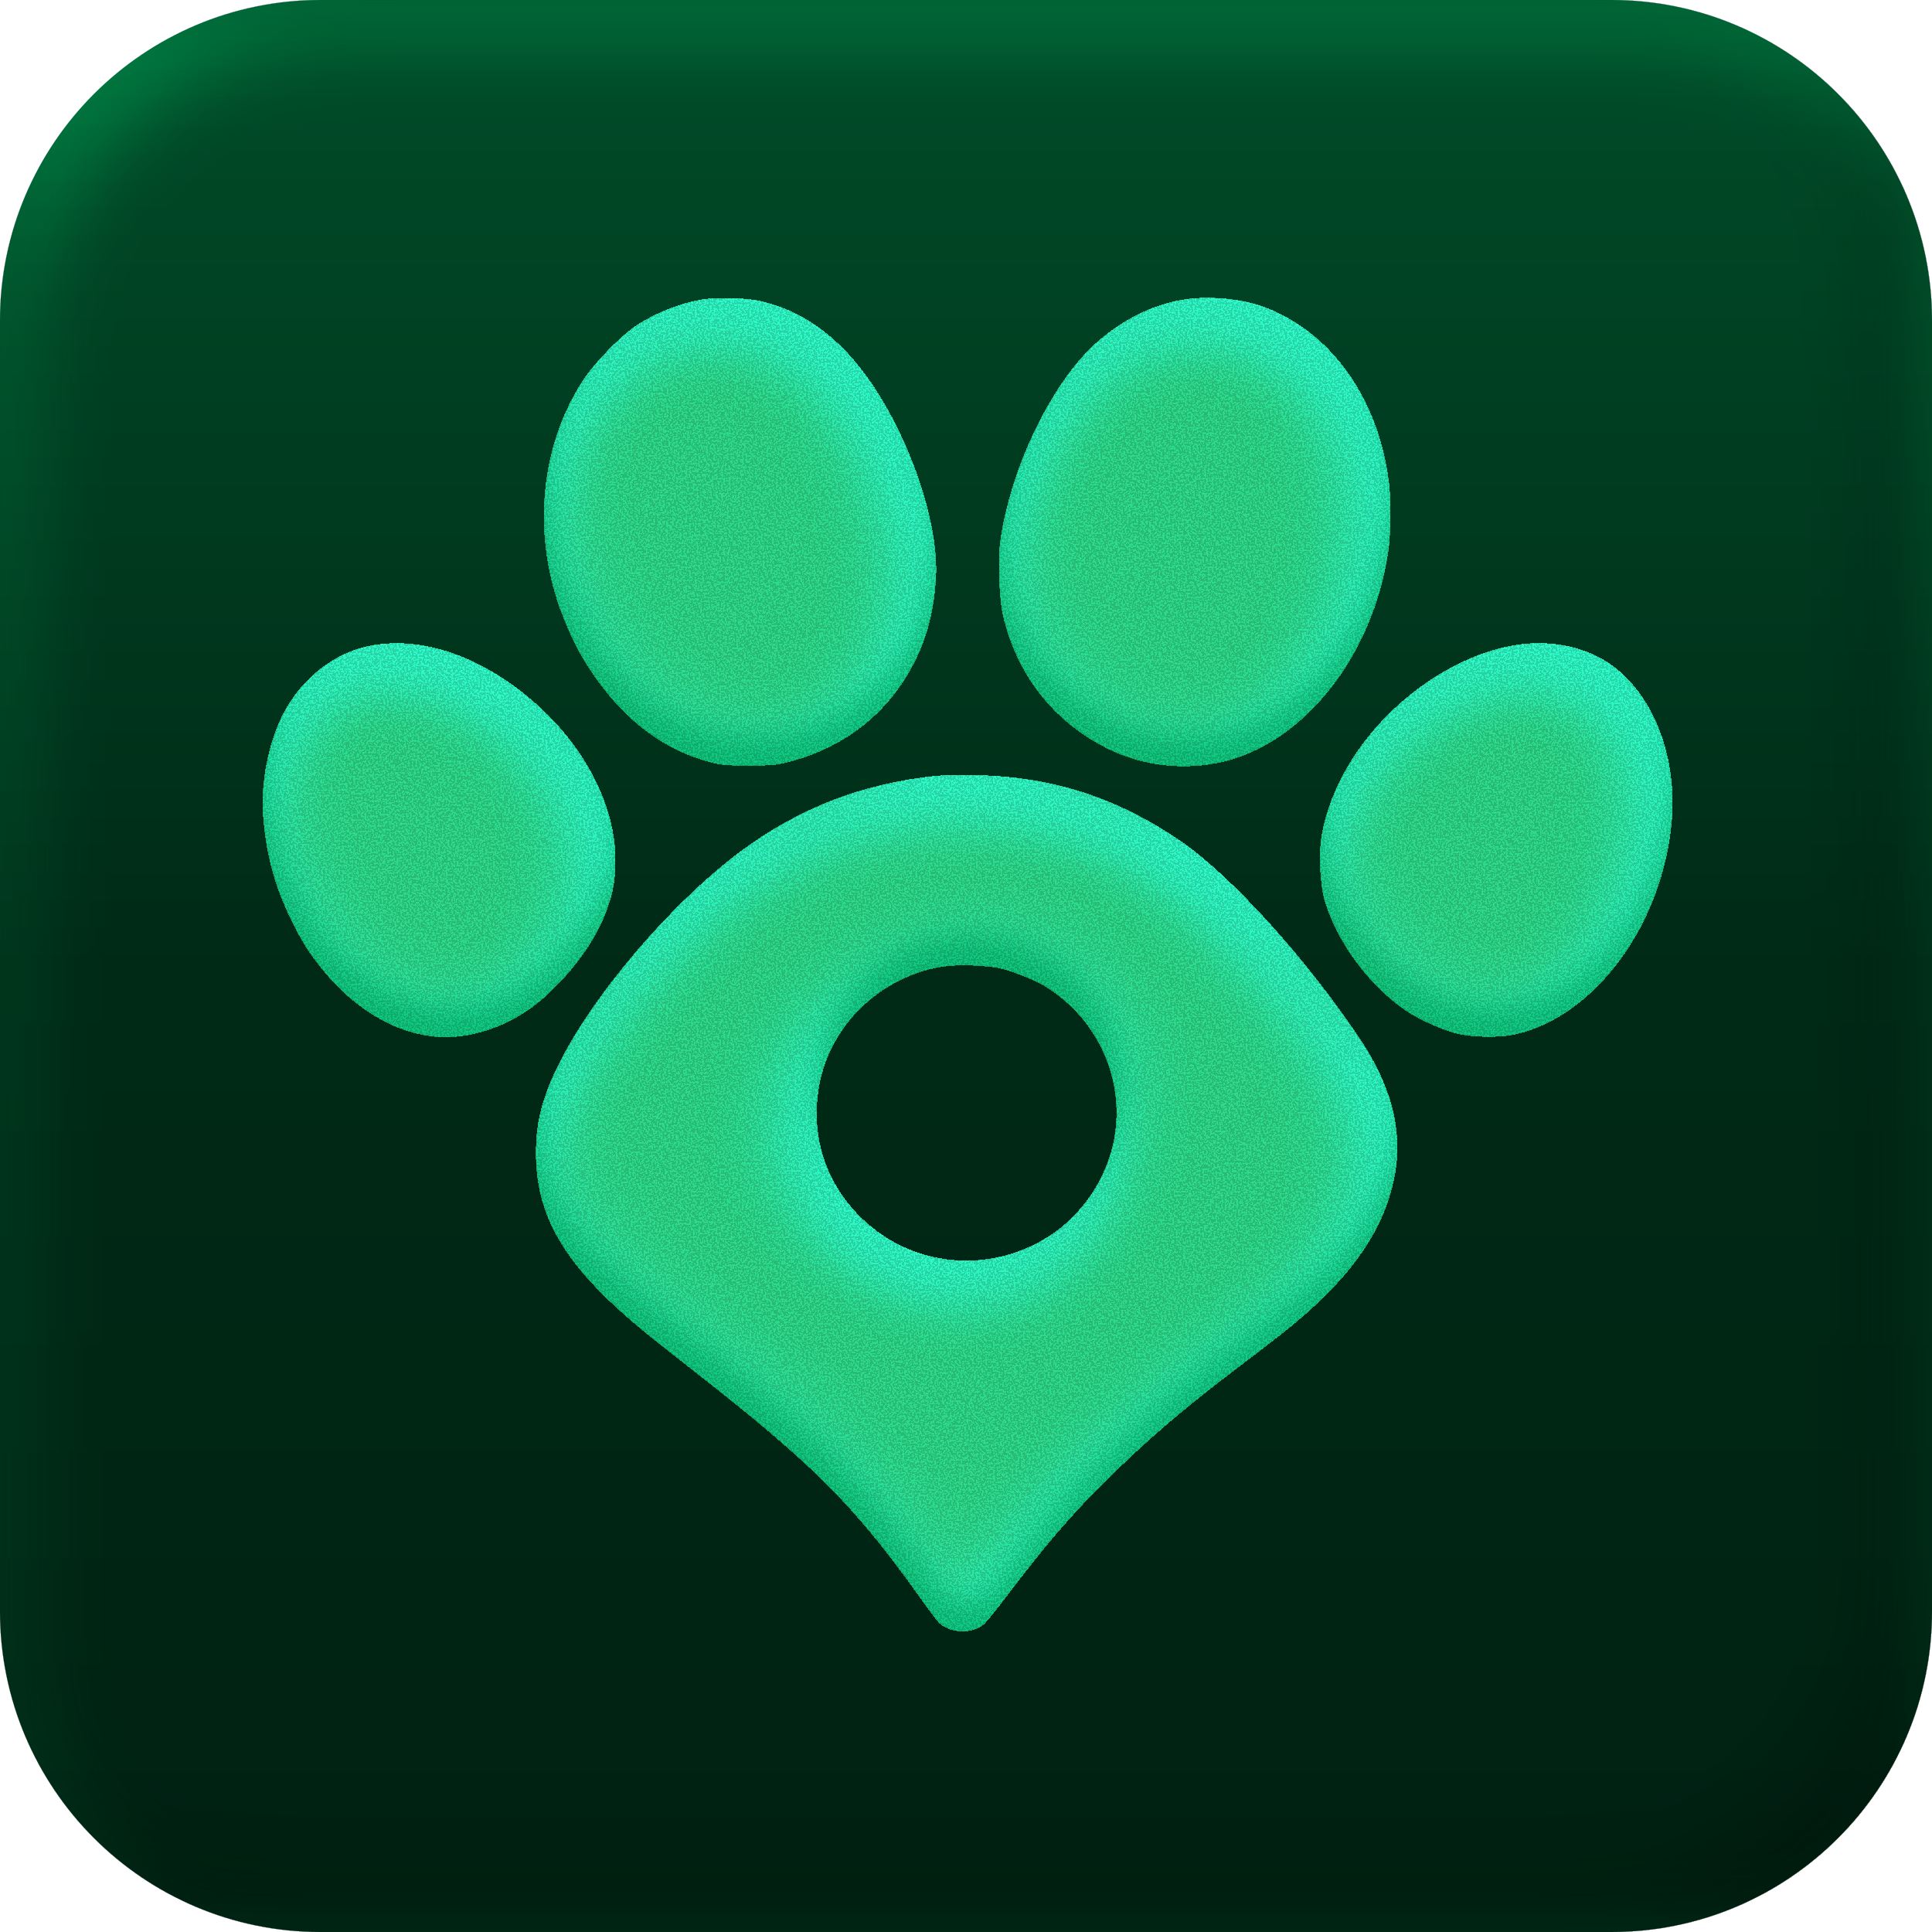
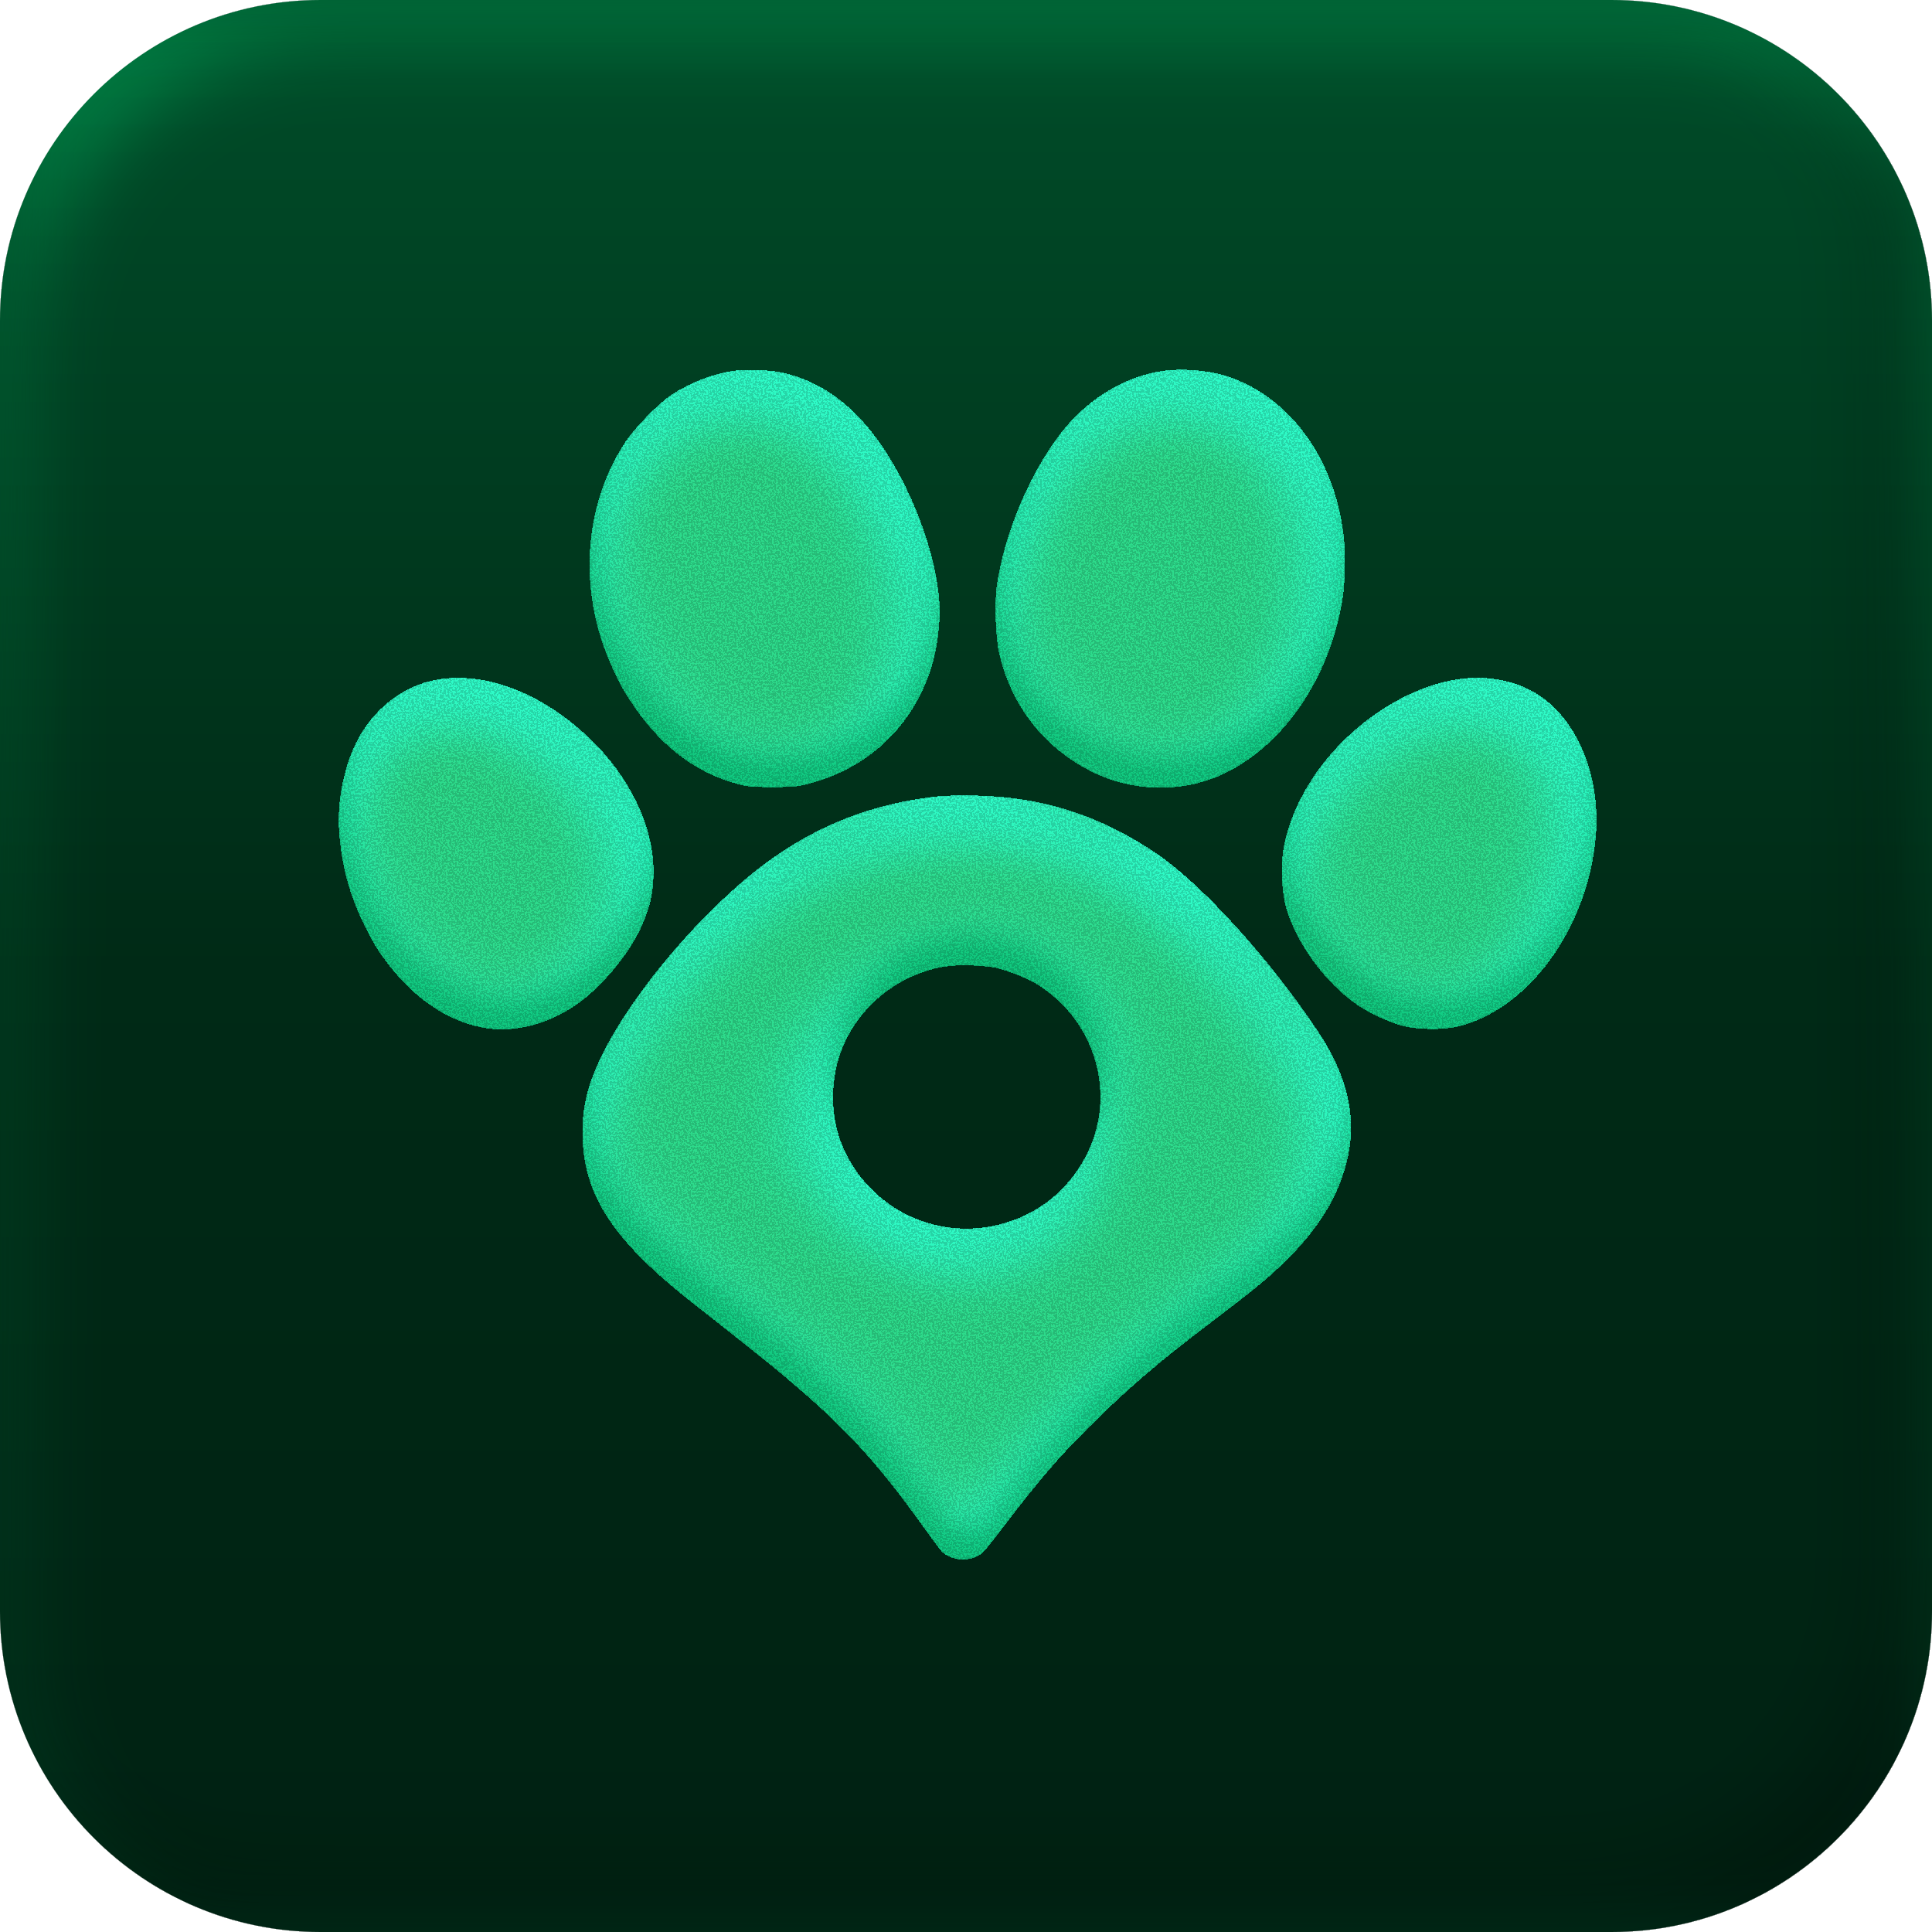
<svg xmlns="http://www.w3.org/2000/svg" width="512" height="512" viewBox="0 0 512 512" fill="none">
-   <g filter="url(#filter0_ii_113_26)">
-     <rect width="512" height="512" rx="85" transform="matrix(-1 0 0 1 512 0)" fill="url(#paint0_linear_113_26)" />
-     <g filter="url(#filter1_iiiin_113_26)">
-       <path d="M186.657 79.349C180.416 80.37 174.099 82.829 168.69 86.347C164.869 88.844 158.098 95.728 155.11 100.078C143.081 117.818 140.85 141.951 149.247 163.247C151.479 168.921 153.483 172.893 156.131 176.94C164.68 190.142 175.233 198.388 187.981 201.83C191.196 202.7 192.293 202.813 198.383 202.813C204.17 202.813 205.683 202.7 208.483 201.981C223.5 198.237 235.264 189.045 242.072 175.768C245.552 169.035 247.33 162.302 247.935 153.677C248.881 140.665 242.64 120.466 232.918 104.768C224.634 91.416 214.762 83.359 202.847 80.219C199.896 79.463 198.043 79.236 193.844 79.122C190.931 79.084 187.716 79.16 186.657 79.349Z" fill="#2DDB8B" />
-       <path d="M313.073 79.576C303.087 81.354 293.252 87.217 286.103 95.538C275.852 107.529 267.304 127.123 265.11 143.842C264.505 148.608 264.883 158.784 265.866 162.982C269.46 178.642 279.181 191.087 293.328 198.198C305.016 204.099 319.239 204.591 331.041 199.484C349.802 191.352 364.252 170.358 367.845 146.036C368.489 141.573 368.602 132.797 368.035 128.144C365.349 105.978 353.018 88.389 335.315 81.581C329.036 79.16 319.92 78.328 313.073 79.576Z" fill="#2DDB8B" />
-       <path d="M98.598 171.115C88.688 172.893 79.723 179.967 74.843 189.801C71.212 197.14 69.245 207.164 69.775 215.523C70.418 225.925 72.914 235.117 77.529 244.309C80.253 249.756 81.766 252.139 85.283 256.565C93.454 266.778 103.591 273.095 114.22 274.532C122.315 275.629 131.961 273.057 139.829 267.648C147.545 262.39 155.98 252.215 159.574 243.968C162.146 237.992 163.016 233.945 163.016 227.892C163.016 214.578 155.867 199.75 144.027 188.478C129.805 174.936 112.972 168.505 98.598 171.115Z" fill="#2DDB8B" />
-       <path d="M401.131 171.115C385.547 173.839 369.054 185.224 359.22 200.014C354.643 206.936 351.768 213.821 350.406 221.008C349.461 226.076 349.839 234.171 351.163 238.786C354.378 249.604 362.927 261.179 372.572 267.723C376.052 270.068 382.104 272.829 386.001 273.813C390.237 274.872 397.386 274.986 401.547 274.04C422.767 269.236 440.697 244.725 442.967 217.376C444.442 199.674 437.406 182.728 425.453 175.276C418.72 171.115 409.831 169.564 401.131 171.115Z" fill="#2DDB8B" />
-       <path d="M248.125 205.688C228.569 207.693 211.585 214.275 196.114 225.85C177.92 239.505 157.342 263.562 148.226 281.908C143.763 290.873 142.06 297.492 142.098 305.738C142.212 323.933 151.025 337.436 175.31 356.463C196.341 372.993 200.123 376.057 208.786 383.622C221.949 395.197 231.254 405.637 242.829 421.864C245.817 426.025 248.579 429.732 249.033 430.11C252.097 432.758 257.014 432.985 260.343 430.64C260.948 430.262 263.444 427.236 265.903 423.983C277.1 409.23 283.303 401.968 292.57 392.776C303.805 381.617 313.034 373.674 328.316 362.099C342.312 351.47 345.905 348.482 351.617 342.808C361.906 332.519 367.882 321.89 369.736 310.391C371.551 299.119 368.487 287.657 360.393 275.477C346.132 254.068 326.009 231.94 312.505 222.748C295.71 211.362 278.802 205.915 258.716 205.499C254.669 205.423 249.903 205.499 248.125 205.688ZM265.147 256.564C268.627 257.396 274.187 259.628 276.721 261.141C291.095 269.803 298.509 286.447 295.18 302.636C293.1 312.736 286.745 322.079 278.121 327.64C262.461 337.739 241.997 335.961 228.682 323.29C218.885 314.022 214.762 301.653 216.918 288.263C219.15 274.532 229.06 262.843 242.64 257.926C247.482 256.186 251.302 255.619 257.203 255.77C260.418 255.883 263.709 256.186 265.147 256.564Z" fill="#2DDB8B" />
+   <g filter="url(#filter0_ii_117_11)">
+     <rect width="512" height="512" rx="85" transform="matrix(-1 0 0 1 512 0)" fill="url(#paint0_linear_117_11)" />
+     <g filter="url(#filter1_iiiin_117_11)">
+       <path d="M194.19 98.382C188.623 99.293 182.988 101.486 178.163 104.624C174.755 106.851 168.715 112.992 166.049 116.873C155.319 132.698 153.329 154.225 160.819 173.222C162.81 178.283 164.598 181.826 166.96 185.437C174.586 197.213 184 204.568 195.371 207.639C198.239 208.415 199.218 208.516 204.65 208.516C209.813 208.516 211.162 208.415 213.659 207.774C227.055 204.433 237.549 196.234 243.622 184.391C246.727 178.384 248.312 172.378 248.852 164.685C249.696 153.078 244.128 135.06 235.457 121.057C228.067 109.146 219.261 101.959 208.632 99.158C206 98.483 204.347 98.281 200.601 98.18C198.003 98.146 195.135 98.213 194.19 98.382Z" fill="#2DDB8B" />
+       <path d="M306.957 98.584C298.049 100.17 289.276 105.4 282.899 112.823C273.755 123.519 266.129 140.998 264.172 155.912C263.632 160.163 263.97 169.24 264.847 172.985C268.052 186.954 276.724 198.055 289.344 204.399C299.77 209.663 312.457 210.101 322.984 205.546C339.721 198.292 352.61 179.565 355.815 157.869C356.389 153.887 356.49 146.059 355.984 141.909C353.589 122.136 342.589 106.446 326.797 100.372C321.196 98.213 313.064 97.471 306.957 98.584Z" fill="#2DDB8B" />
+       <path d="M115.637 180.24C106.797 181.826 98.8 188.136 94.447 196.909C91.208 203.455 89.453 212.396 89.926 219.853C90.499 229.132 92.726 237.332 96.843 245.531C99.272 250.39 100.622 252.516 103.76 256.463C111.048 265.574 120.091 271.209 129.573 272.491C136.793 273.469 145.398 271.175 152.416 266.35C159.299 261.66 166.824 252.583 170.029 245.227C172.324 239.896 173.1 236.286 173.1 230.887C173.1 219.01 166.723 205.783 156.161 195.728C143.474 183.648 128.459 177.912 115.637 180.24Z" fill="#2DDB8B" />
+       <path d="M385.508 180.24C371.606 182.67 356.894 192.826 348.121 206.019C344.039 212.194 341.474 218.335 340.26 224.746C339.416 229.267 339.753 236.488 340.934 240.605C343.803 250.255 351.428 260.58 360.032 266.417C363.137 268.509 368.535 270.972 372.011 271.85C375.79 272.795 382.167 272.896 385.879 272.052C404.808 267.767 420.802 245.902 422.826 221.507C424.142 205.715 417.866 190.599 407.204 183.952C401.198 180.24 393.268 178.857 385.508 180.24Z" fill="#2DDB8B" />
+       <path d="M249.021 211.08C231.576 212.869 216.426 218.74 202.626 229.065C186.396 241.246 168.04 262.706 159.908 279.071C155.927 287.068 154.408 292.972 154.442 300.328C154.543 316.558 162.405 328.604 184.067 345.576C202.828 360.322 206.202 363.055 213.929 369.803C225.671 380.128 233.972 389.441 244.297 403.916C246.963 407.628 249.426 410.935 249.831 411.272C252.564 413.634 256.95 413.836 259.92 411.744C260.459 411.407 262.686 408.708 264.88 405.806C274.867 392.646 280.401 386.168 288.668 377.969C298.689 368.015 306.922 360.929 320.554 350.604C333.039 341.122 336.244 338.457 341.339 333.395C350.517 324.218 355.848 314.736 357.502 304.478C359.121 294.423 356.388 284.199 349.167 273.335C336.447 254.237 318.496 234.497 306.45 226.298C291.468 216.142 276.386 211.283 258.469 210.912C254.858 210.844 250.607 210.912 249.021 211.08ZM264.205 256.464C267.309 257.206 272.269 259.197 274.53 260.546C287.352 268.273 293.965 283.12 290.996 297.561C289.14 306.57 283.472 314.905 275.778 319.865C261.809 328.874 243.555 327.288 231.677 315.984C222.938 307.718 219.26 296.684 221.184 284.739C223.174 272.491 232.015 262.065 244.128 257.678C248.447 256.126 251.855 255.62 257.119 255.755C259.987 255.856 262.923 256.126 264.205 256.464Z" fill="#2DDB8B" />
    </g>
  </g>
  <defs>
-     <filter id="filter0_ii_113_26" x="-12" y="-12" width="532" height="534" filterUnits="userSpaceOnUse" color-interpolation-filters="sRGB">
+     <filter id="filter0_ii_117_11" x="-12" y="-12" width="532" height="534" filterUnits="userSpaceOnUse" color-interpolation-filters="sRGB">
      <feFlood flood-opacity="0" result="BackgroundImageFix" />
      <feBlend mode="normal" in="SourceGraphic" in2="BackgroundImageFix" result="shape" />
      <feColorMatrix in="SourceAlpha" type="matrix" values="0 0 0 0 0 0 0 0 0 0 0 0 0 0 0 0 0 0 127 0" result="hardAlpha" />
      <feOffset dx="8" dy="10" />
      <feGaussianBlur stdDeviation="10" />
      <feComposite in2="hardAlpha" operator="arithmetic" k2="-1" k3="1" />
      <feColorMatrix type="matrix" values="0 0 0 0 1 0 0 0 0 1 0 0 0 0 1 0 0 0 0.65 0" />
-       <feBlend mode="overlay" in2="shape" result="effect1_innerShadow_113_26" />
+       <feBlend mode="overlay" in2="shape" result="effect1_innerShadow_117_11" />
      <feColorMatrix in="SourceAlpha" type="matrix" values="0 0 0 0 0 0 0 0 0 0 0 0 0 0 0 0 0 0 127 0" result="hardAlpha" />
      <feOffset dx="-12" dy="-12" />
      <feGaussianBlur stdDeviation="12" />
      <feComposite in2="hardAlpha" operator="arithmetic" k2="-1" k3="1" />
      <feColorMatrix type="matrix" values="0 0 0 0 0 0 0 0 0 0 0 0 0 0 0 0 0 0 0.25 0" />
-       <feBlend mode="multiply" in2="effect1_innerShadow_113_26" result="effect2_innerShadow_113_26" />
+       <feBlend mode="multiply" in2="effect1_innerShadow_117_11" result="effect2_innerShadow_117_11" />
    </filter>
-     <filter id="filter1_iiiin_113_26" x="55.69" y="71.6" width="391.471" height="372.858" filterUnits="userSpaceOnUse" color-interpolation-filters="sRGB">
+     <filter id="filter1_iiiin_117_11" x="75.85" y="90.67" width="351.15" height="334.718" filterUnits="userSpaceOnUse" color-interpolation-filters="sRGB">
      <feFlood flood-opacity="0" result="BackgroundImageFix" />
      <feBlend mode="normal" in="SourceGraphic" in2="BackgroundImageFix" result="shape" />
      <feColorMatrix in="SourceAlpha" type="matrix" values="0 0 0 0 0 0 0 0 0 0 0 0 0 0 0 0 0 0 127 0" result="hardAlpha" />
      <feOffset dy="14" />
      <feGaussianBlur stdDeviation="6.1" />
      <feComposite in2="hardAlpha" operator="arithmetic" k2="-1" k3="1" />
      <feColorMatrix type="matrix" values="0 0 0 0 0.18 0 0 0 0 1 0 0 0 0 0.812 0 0 0 0.7 0" />
-       <feBlend mode="normal" in2="shape" result="effect1_innerShadow_113_26" />
+       <feBlend mode="normal" in2="shape" result="effect1_innerShadow_117_11" />
      <feColorMatrix in="SourceAlpha" type="matrix" values="0 0 0 0 0 0 0 0 0 0 0 0 0 0 0 0 0 0 127 0" result="hardAlpha" />
      <feOffset dx="-14" dy="4" />
      <feGaussianBlur stdDeviation="7.6" />
      <feComposite in2="hardAlpha" operator="arithmetic" k2="-1" k3="1" />
      <feColorMatrix type="matrix" values="0 0 0 0 0.18 0 0 0 0 1 0 0 0 0 0.812 0 0 0 0.7 0" />
-       <feBlend mode="normal" in2="effect1_innerShadow_113_26" result="effect2_innerShadow_113_26" />
+       <feBlend mode="normal" in2="effect1_innerShadow_117_11" result="effect2_innerShadow_117_11" />
      <feColorMatrix in="SourceAlpha" type="matrix" values="0 0 0 0 0 0 0 0 0 0 0 0 0 0 0 0 0 0 127 0" result="hardAlpha" />
      <feOffset dx="4" dy="-5" />
      <feGaussianBlur stdDeviation="9.25" />
      <feComposite in2="hardAlpha" operator="arithmetic" k2="-1" k3="1" />
      <feColorMatrix type="matrix" values="0 0 0 0 0.18 0 0 0 0 1 0 0 0 0 0.812 0 0 0 0.7 0" />
-       <feBlend mode="normal" in2="effect2_innerShadow_113_26" result="effect3_innerShadow_113_26" />
+       <feBlend mode="normal" in2="effect2_innerShadow_117_11" result="effect3_innerShadow_117_11" />
      <feColorMatrix in="SourceAlpha" type="matrix" values="0 0 0 0 0 0 0 0 0 0 0 0 0 0 0 0 0 0 127 0" result="hardAlpha" />
      <feOffset dx="1" dy="-8" />
      <feGaussianBlur stdDeviation="3.7" />
      <feComposite in2="hardAlpha" operator="arithmetic" k2="-1" k3="1" />
      <feColorMatrix type="matrix" values="0 0 0 0 0.008 0 0 0 0 0.714 0 0 0 0 0.404 0 0 0 0.7 0" />
-       <feBlend mode="normal" in2="effect3_innerShadow_113_26" result="effect4_innerShadow_113_26" />
+       <feBlend mode="normal" in2="effect3_innerShadow_117_11" result="effect4_innerShadow_117_11" />
      <feTurbulence type="fractalNoise" baseFrequency="2 2" stitchTiles="stitch" numOctaves="3" result="noise" seed="3363" />
      <feColorMatrix in="noise" type="luminanceToAlpha" result="alphaNoise" />
      <feComponentTransfer in="alphaNoise" result="coloredNoise1">
        <feFuncA type="discrete" tableValues="1 1 1 1 1 1 1 1 1 1 1 1 1 1 1 1 1 1 1 1 1 1 1 1 1 1 1 1 1 1 1 1 1 1 1 1 1 1 1 1 1 1 1 1 1 1 1 1 1 1 1 0 0 0 0 0 0 0 0 0 0 0 0 0 0 0 0 0 0 0 0 0 0 0 0 0 0 0 0 0 0 0 0 0 0 0 0 0 0 0 0 0 0 0 0 0 0 0 0 0 " />
      </feComponentTransfer>
-       <feComposite operator="in" in2="effect4_innerShadow_113_26" in="coloredNoise1" result="noise1Clipped" />
+       <feComposite operator="in" in2="effect4_innerShadow_117_11" in="coloredNoise1" result="noise1Clipped" />
      <feFlood flood-color="rgba(0, 0, 0, 0.15)" result="color1Flood" />
      <feComposite operator="in" in2="noise1Clipped" in="color1Flood" result="color1" />
-       <feMerge result="effect5_noise_113_26">
-         <feMergeNode in="effect4_innerShadow_113_26" />
+       <feMerge result="effect5_noise_117_11">
+         <feMergeNode in="effect4_innerShadow_117_11" />
        <feMergeNode in="color1" />
      </feMerge>
    </filter>
-     <linearGradient id="paint0_linear_113_26" x1="256" y1="0" x2="256" y2="512" gradientUnits="userSpaceOnUse">
+     <linearGradient id="paint0_linear_117_11" x1="256" y1="0" x2="256" y2="512" gradientUnits="userSpaceOnUse">
      <stop stop-color="#004D29" />
      <stop offset="0.502" stop-color="#002A16" />
      <stop offset="1" stop-color="#002112" />
    </linearGradient>
  </defs>
</svg>
